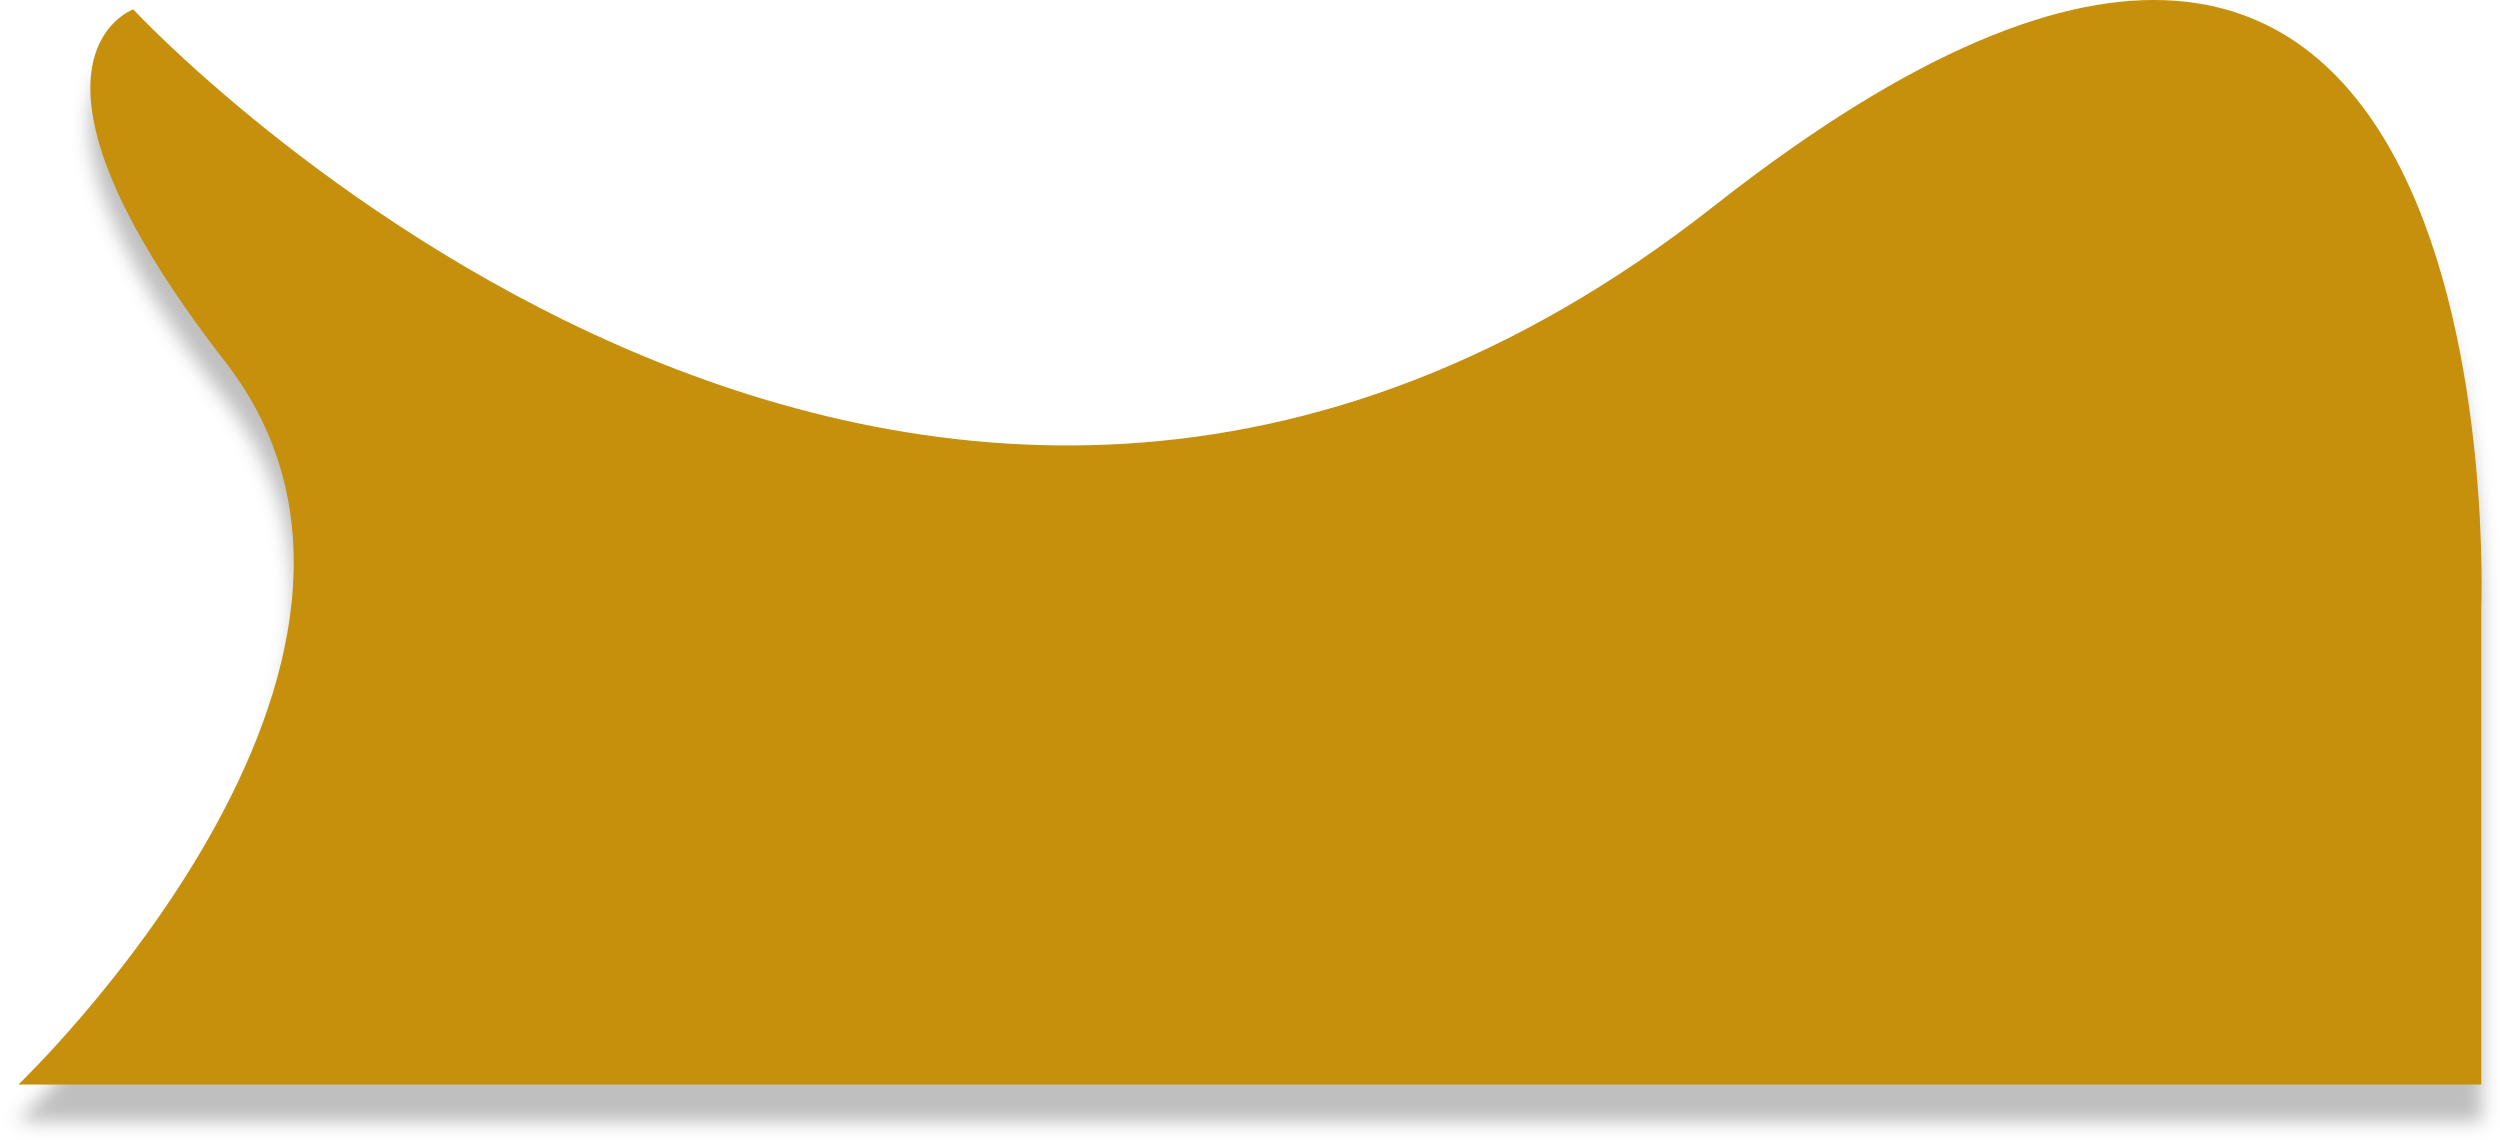
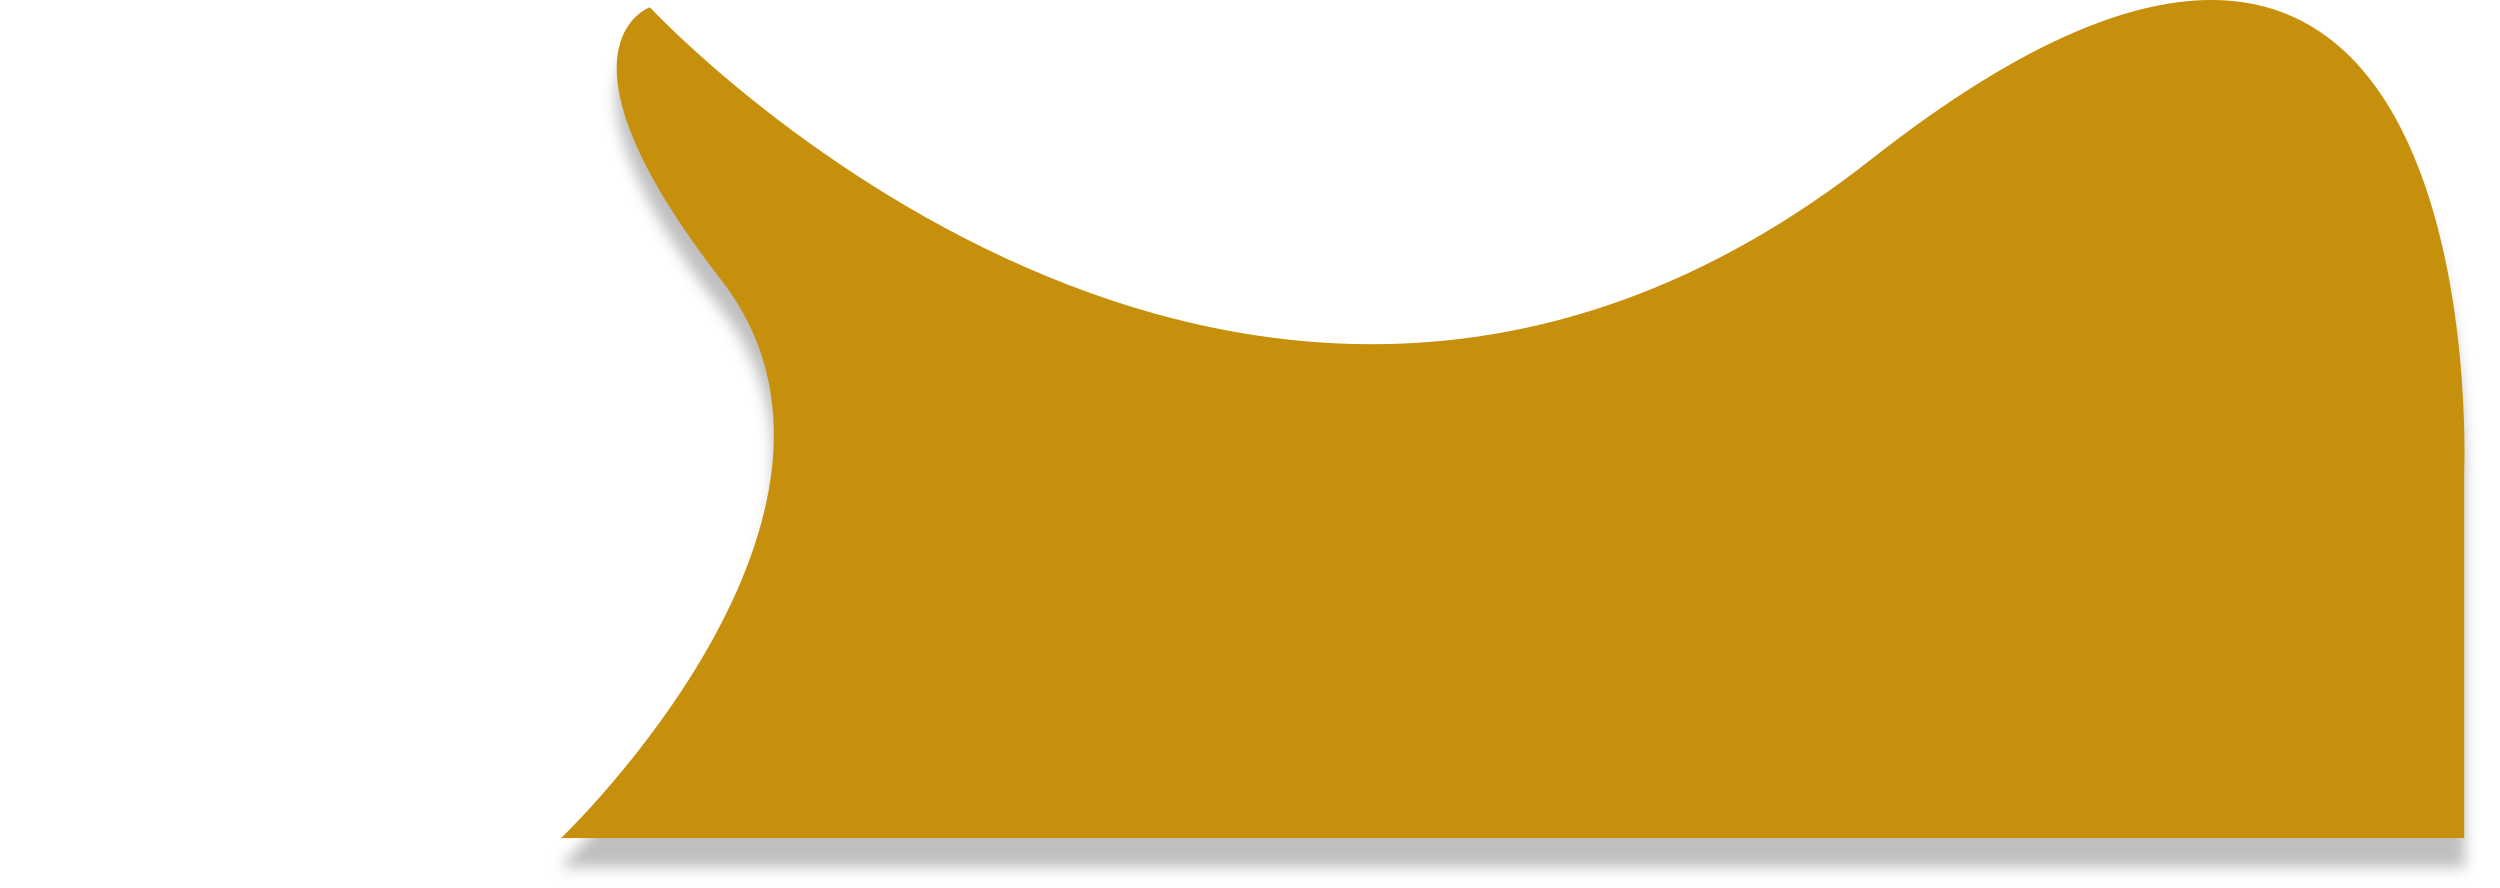
- <svg xmlns="http://www.w3.org/2000/svg" width="272" height="124" viewBox="0 0 272 124" fill="none">
+ <svg xmlns="http://www.w3.org/2000/svg" width="352" height="125" viewBox="0 0 352 125" fill="none">
+   <rect width="352" height="125" fill="#C4C4C4" fill-opacity="0" />
  <g filter="url(#filter0_d)">
-     <path d="M14.498 1.022C14.498 1.022 98.486 91.618 186.473 22.427C274.46 -46.764 269.961 66.231 269.961 66.231V118H146.979H2C2 118 49.993 72.204 24.497 39.351C-1 6.498 14.498 1.022 14.498 1.022Z" fill="#C68F0C" />
+     <path d="M91.498 1.022C91.498 1.022 175.486 91.618 263.473 22.427C351.46 -46.764 346.961 66.231 346.961 66.231V118H223.979H79C79 118 126.993 72.204 101.497 39.351C76 6.498 91.498 1.022 91.498 1.022Z" fill="#C68F0C" />
  </g>
  <defs>
-     <filter id="filter0_d" x="0" y="0" width="272" height="124" filterUnits="userSpaceOnUse" color-interpolation-filters="sRGB">
+     <filter id="filter0_d" x="77" y="0" width="272" height="124" filterUnits="userSpaceOnUse" color-interpolation-filters="sRGB">
      <feFlood flood-opacity="0" result="BackgroundImageFix" />
      <feColorMatrix in="SourceAlpha" type="matrix" values="0 0 0 0 0 0 0 0 0 0 0 0 0 0 0 0 0 0 127 0" />
      <feOffset dy="4" />
      <feGaussianBlur stdDeviation="1" />
      <feColorMatrix type="matrix" values="0 0 0 0 0 0 0 0 0 0 0 0 0 0 0 0 0 0 0.25 0" />
      <feBlend mode="normal" in2="BackgroundImageFix" result="effect1_dropShadow" />
      <feBlend mode="normal" in="SourceGraphic" in2="effect1_dropShadow" result="shape" />
    </filter>
  </defs>
</svg>
